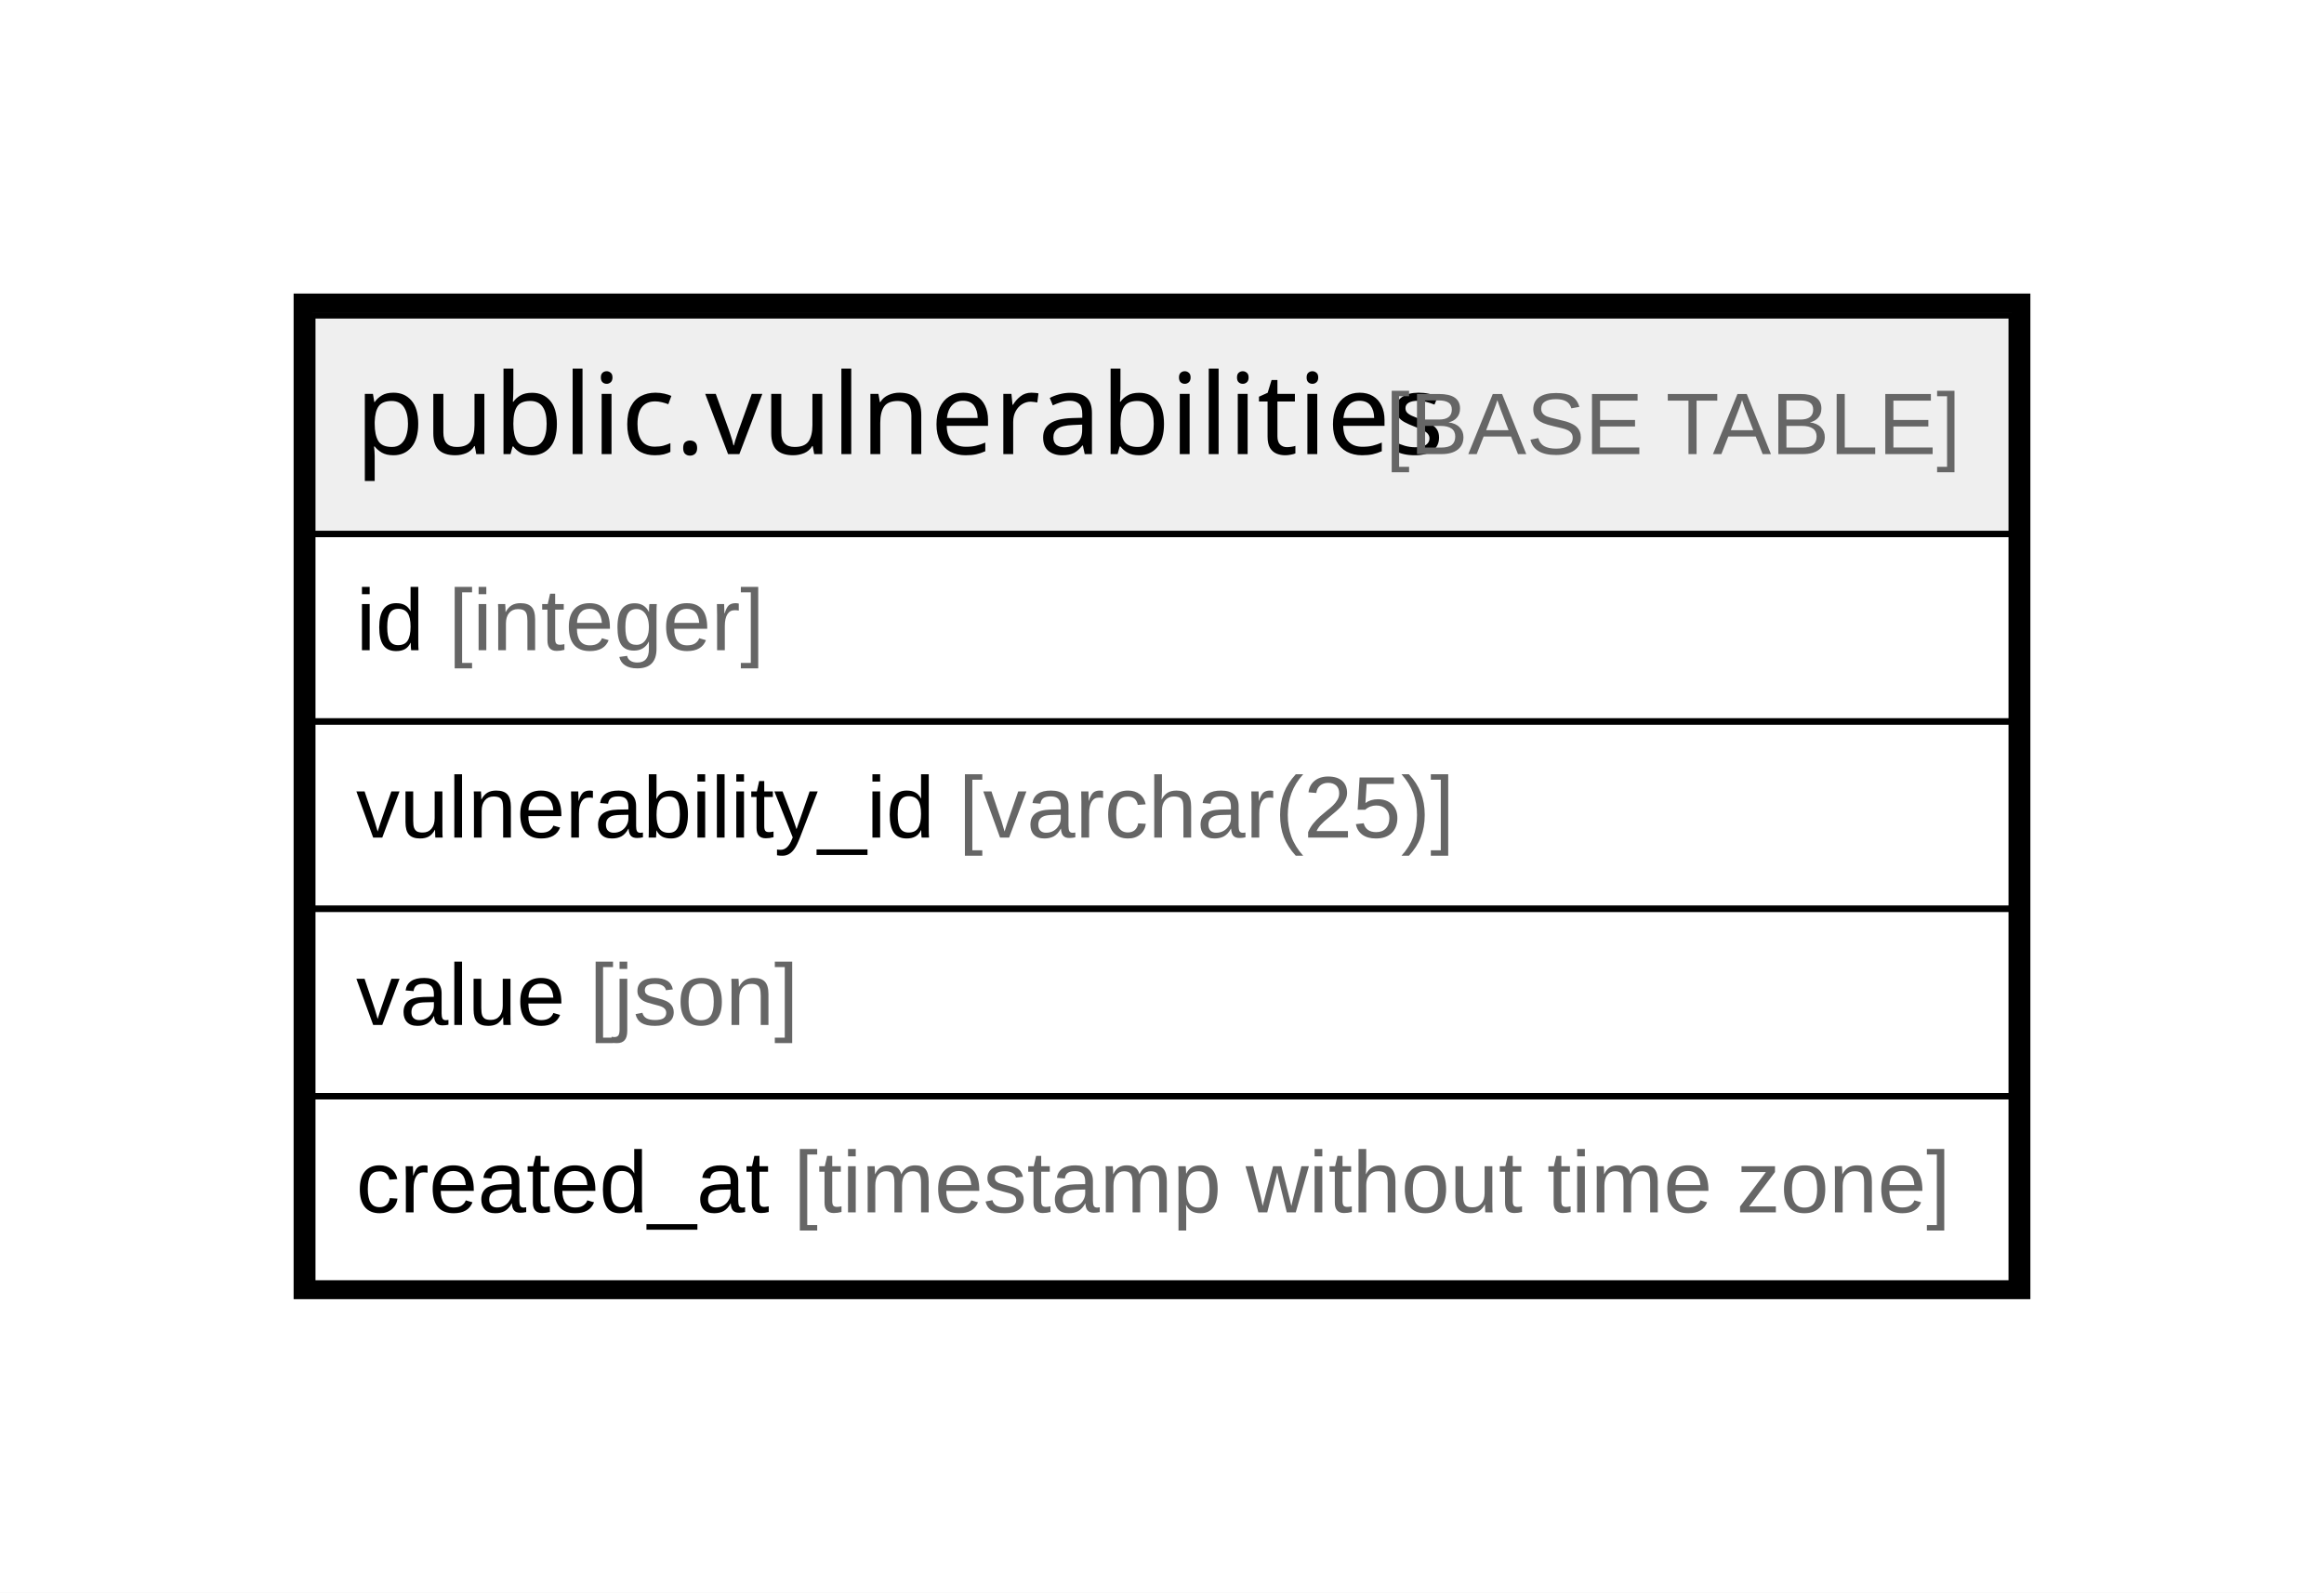
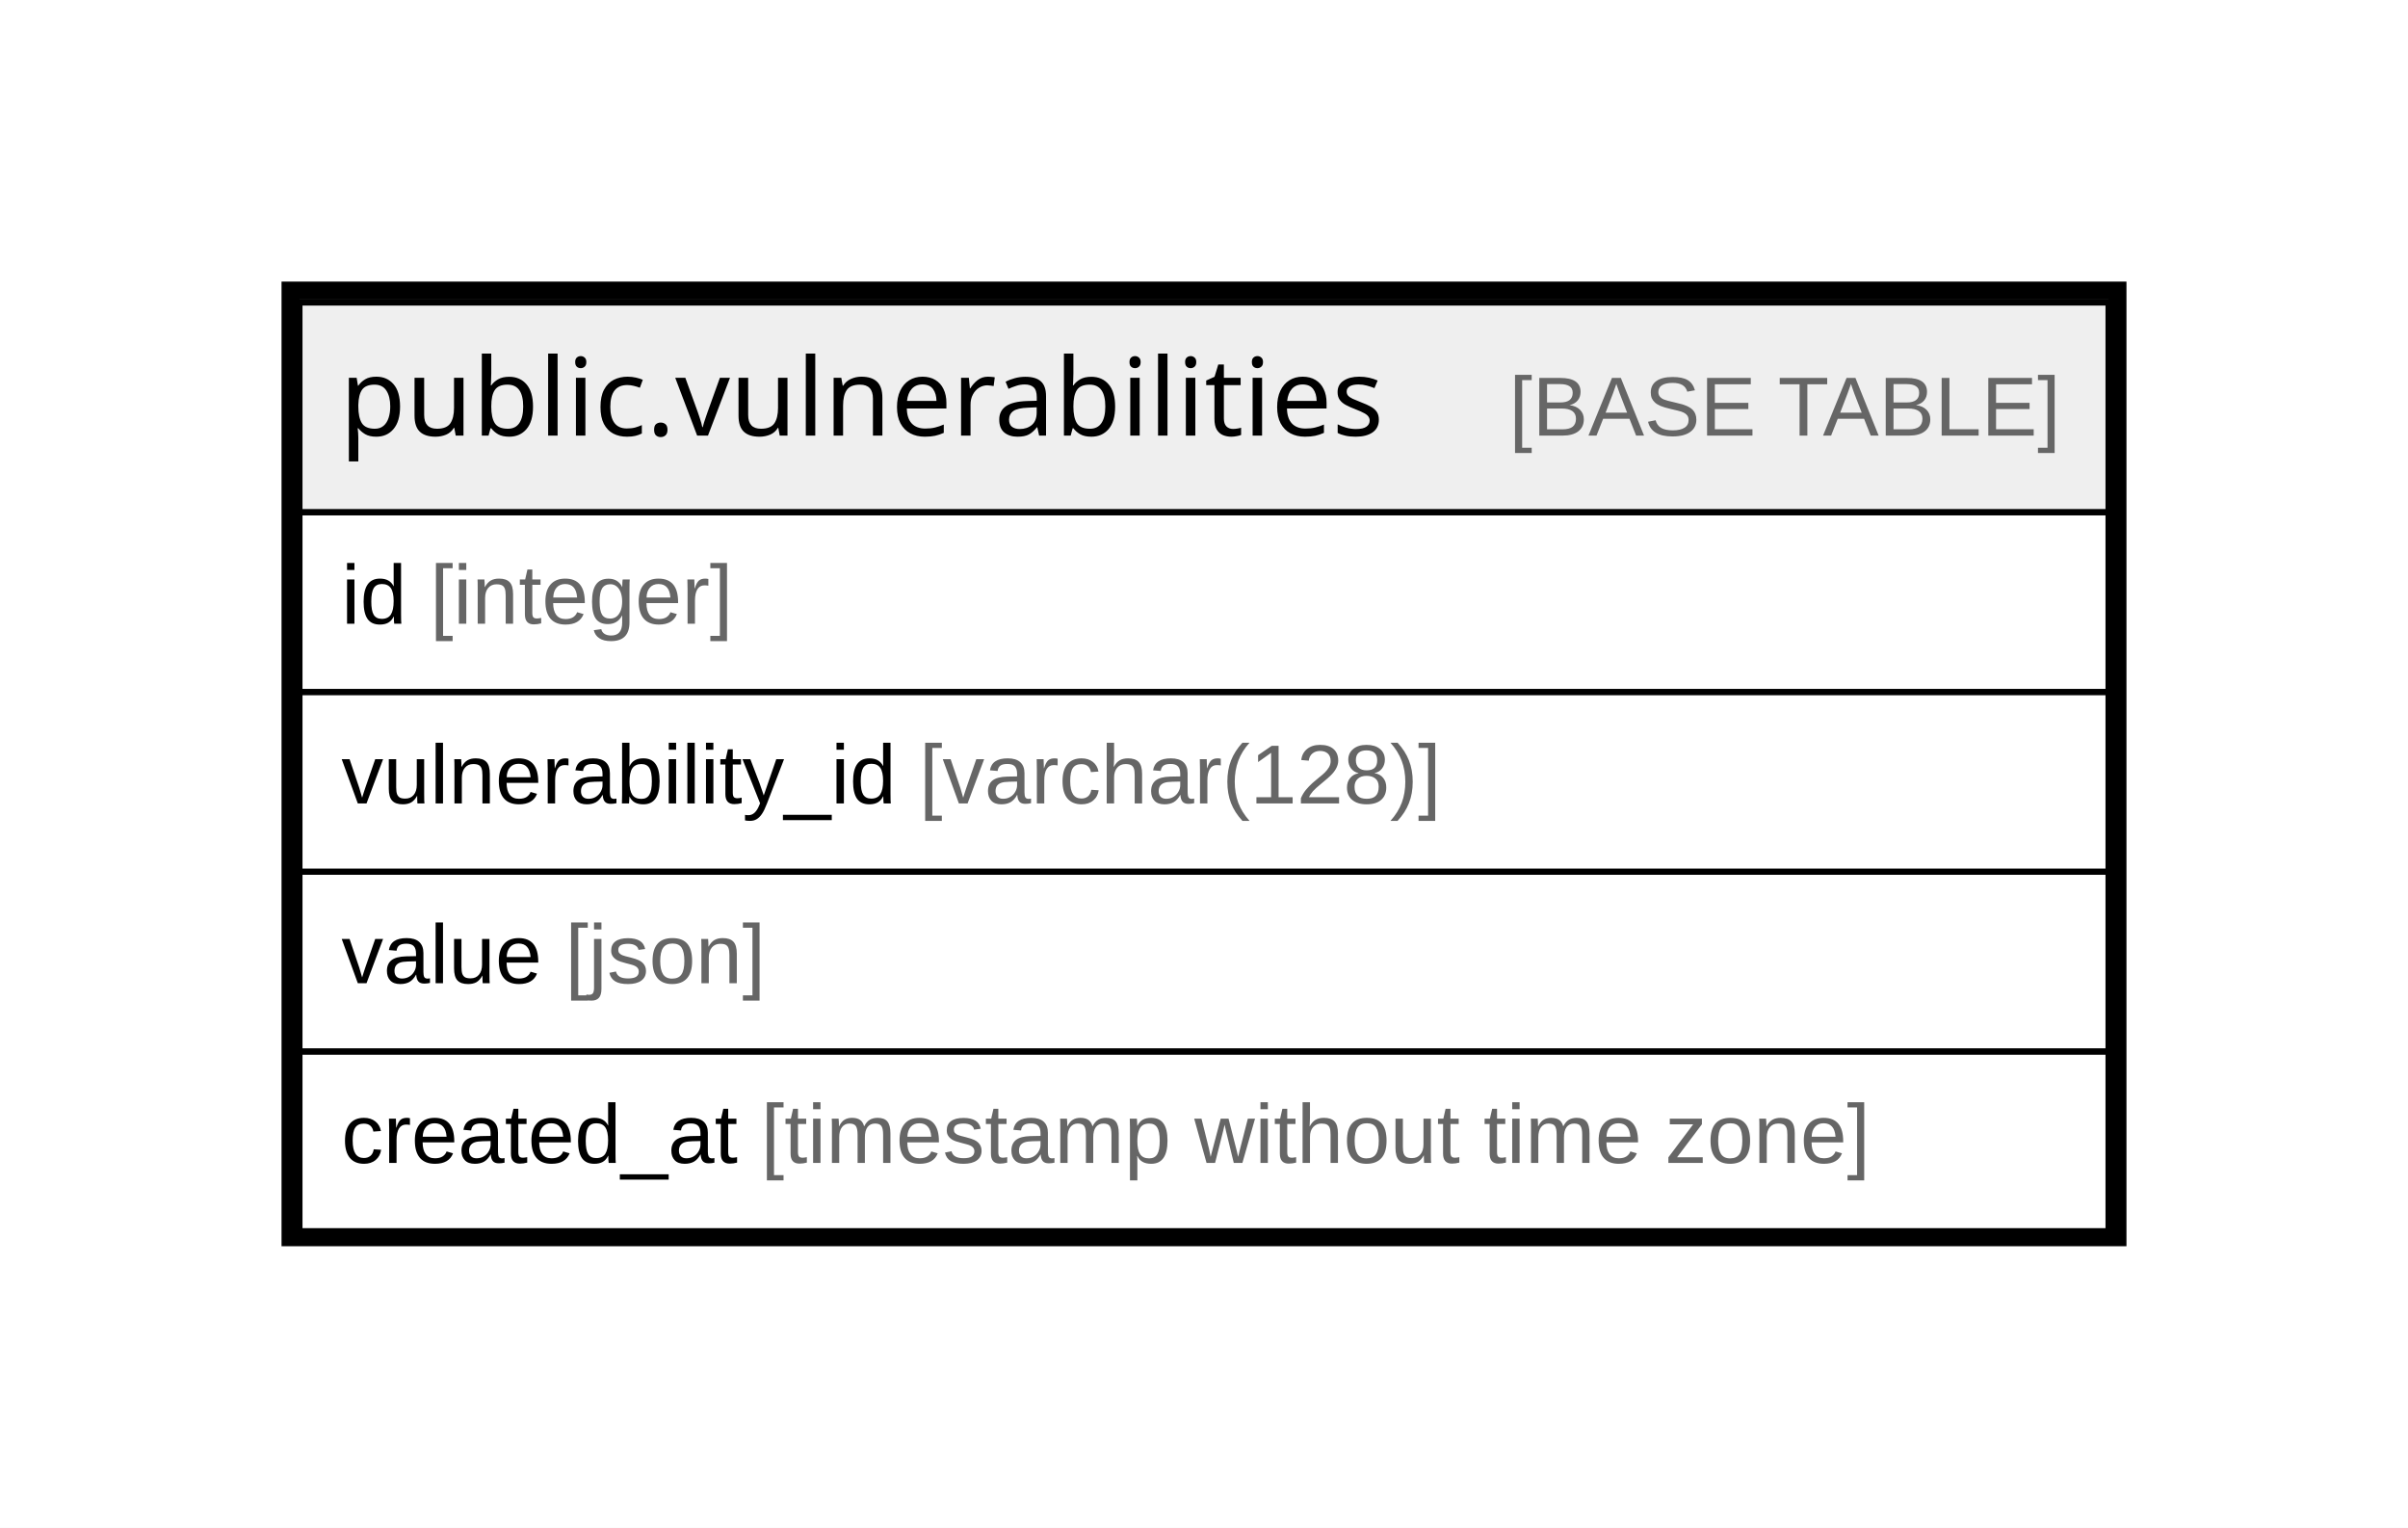
- <svg xmlns="http://www.w3.org/2000/svg" width="372pt" height="255pt" viewBox="0.00 0.00 372.00 255.00">
+ <svg xmlns="http://www.w3.org/2000/svg" width="402pt" height="255pt" viewBox="0.00 0.00 402.00 255.00">
  <g id="graph0" class="graph" transform="scale(1 1) rotate(0) translate(4 251)">
-     <polygon fill="#ffffff" stroke="transparent" points="-4,4 -4,-251 368,-251 368,4 -4,4" />
+     <polygon fill="#ffffff" stroke="transparent" points="-4,4 -4,-251 398,-251 398,4 -4,4" />
    <g id="node1" class="node">
-       <polygon fill="#efefef" stroke="transparent" points="46,-165.5 46,-200.5 318,-200.5 318,-165.5 46,-165.5" />
-       <polygon fill="none" stroke="#000000" points="46,-165.5 46,-200.5 318,-200.5 318,-165.5 46,-165.5" />
-       <text text-anchor="start" x="52.867" y="-178.3" font-family="Arial Bold" font-size="18.00" fill="#000000">public.vulnerabilities</text>
-       <text text-anchor="start" x="213.879" y="-178.3" font-family="Arial" font-size="14.00" fill="#000000"> </text>
-       <text text-anchor="start" x="217.77" y="-178.3" font-family="Arial" font-size="14.00" fill="#666666">[BASE TABLE]</text>
-       <polygon fill="none" stroke="#000000" points="46,-135.5 46,-165.5 318,-165.5 318,-135.5 46,-135.5" />
+       <polygon fill="#efefef" stroke="transparent" points="46,-165.5 46,-200.5 348,-200.5 348,-165.5 46,-165.5" />
+       <polygon fill="none" stroke="#000000" points="46,-165.5 46,-200.5 348,-200.5 348,-165.5 46,-165.5" />
+       <text text-anchor="start" x="52.71" y="-178.3" font-family="Arial Bold" font-size="18.00" fill="#000000">public.vulnerabilities</text>
+       <text text-anchor="start" x="213.722" y="-178.3" font-family="Arial" font-size="14.00" fill="#000000">    </text>
+       <text text-anchor="start" x="247.927" y="-178.3" font-family="Arial" font-size="14.00" fill="#666666">[BASE TABLE]</text>
+       <polygon fill="none" stroke="#000000" points="46,-135.5 46,-165.5 348,-165.5 348,-135.5 46,-135.5" />
      <text text-anchor="start" x="53" y="-146.9" font-family="Arial" font-size="14.00" fill="#000000">id </text>
      <text text-anchor="start" x="67.78" y="-146.9" font-family="Arial" font-size="14.00" fill="#666666">[integer]</text>
-       <polygon fill="none" stroke="#000000" points="46,-105.5 46,-135.5 318,-135.5 318,-105.5 46,-105.5" />
+       <polygon fill="none" stroke="#000000" points="46,-105.5 46,-135.5 348,-135.5 348,-105.5 46,-105.5" />
      <text text-anchor="start" x="53" y="-116.9" font-family="Arial" font-size="14.00" fill="#000000">vulnerability_id </text>
-       <text text-anchor="start" x="149.453" y="-116.9" font-family="Arial" font-size="14.00" fill="#666666">[varchar(25)]</text>
-       <polygon fill="none" stroke="#000000" points="46,-75.5 46,-105.5 318,-105.5 318,-75.5 46,-75.5" />
+       <text text-anchor="start" x="149.453" y="-116.9" font-family="Arial" font-size="14.00" fill="#666666">[varchar(128)]</text>
+       <polygon fill="none" stroke="#000000" points="46,-75.5 46,-105.5 348,-105.5 348,-75.5 46,-75.5" />
      <text text-anchor="start" x="53" y="-86.9" font-family="Arial" font-size="14.00" fill="#000000">value </text>
      <text text-anchor="start" x="90.345" y="-86.9" font-family="Arial" font-size="14.00" fill="#666666">[json]</text>
-       <polygon fill="none" stroke="#000000" points="46,-45.5 46,-75.5 318,-75.5 318,-45.5 46,-45.5" />
+       <polygon fill="none" stroke="#000000" points="46,-45.5 46,-75.5 348,-75.5 348,-45.5 46,-45.5" />
      <text text-anchor="start" x="53" y="-56.9" font-family="Arial" font-size="14.00" fill="#000000">created_at </text>
      <text text-anchor="start" x="123.028" y="-56.9" font-family="Arial" font-size="14.00" fill="#666666">[timestamp without time zone]</text>
-       <polygon fill="none" stroke="#000000" stroke-width="3" points="44.5,-44.5 44.5,-202.5 319.5,-202.5 319.5,-44.5 44.5,-44.5" />
+       <polygon fill="none" stroke="#000000" stroke-width="3" points="44.5,-44.5 44.5,-202.5 349.5,-202.5 349.5,-44.5 44.5,-44.5" />
    </g>
  </g>
</svg>
